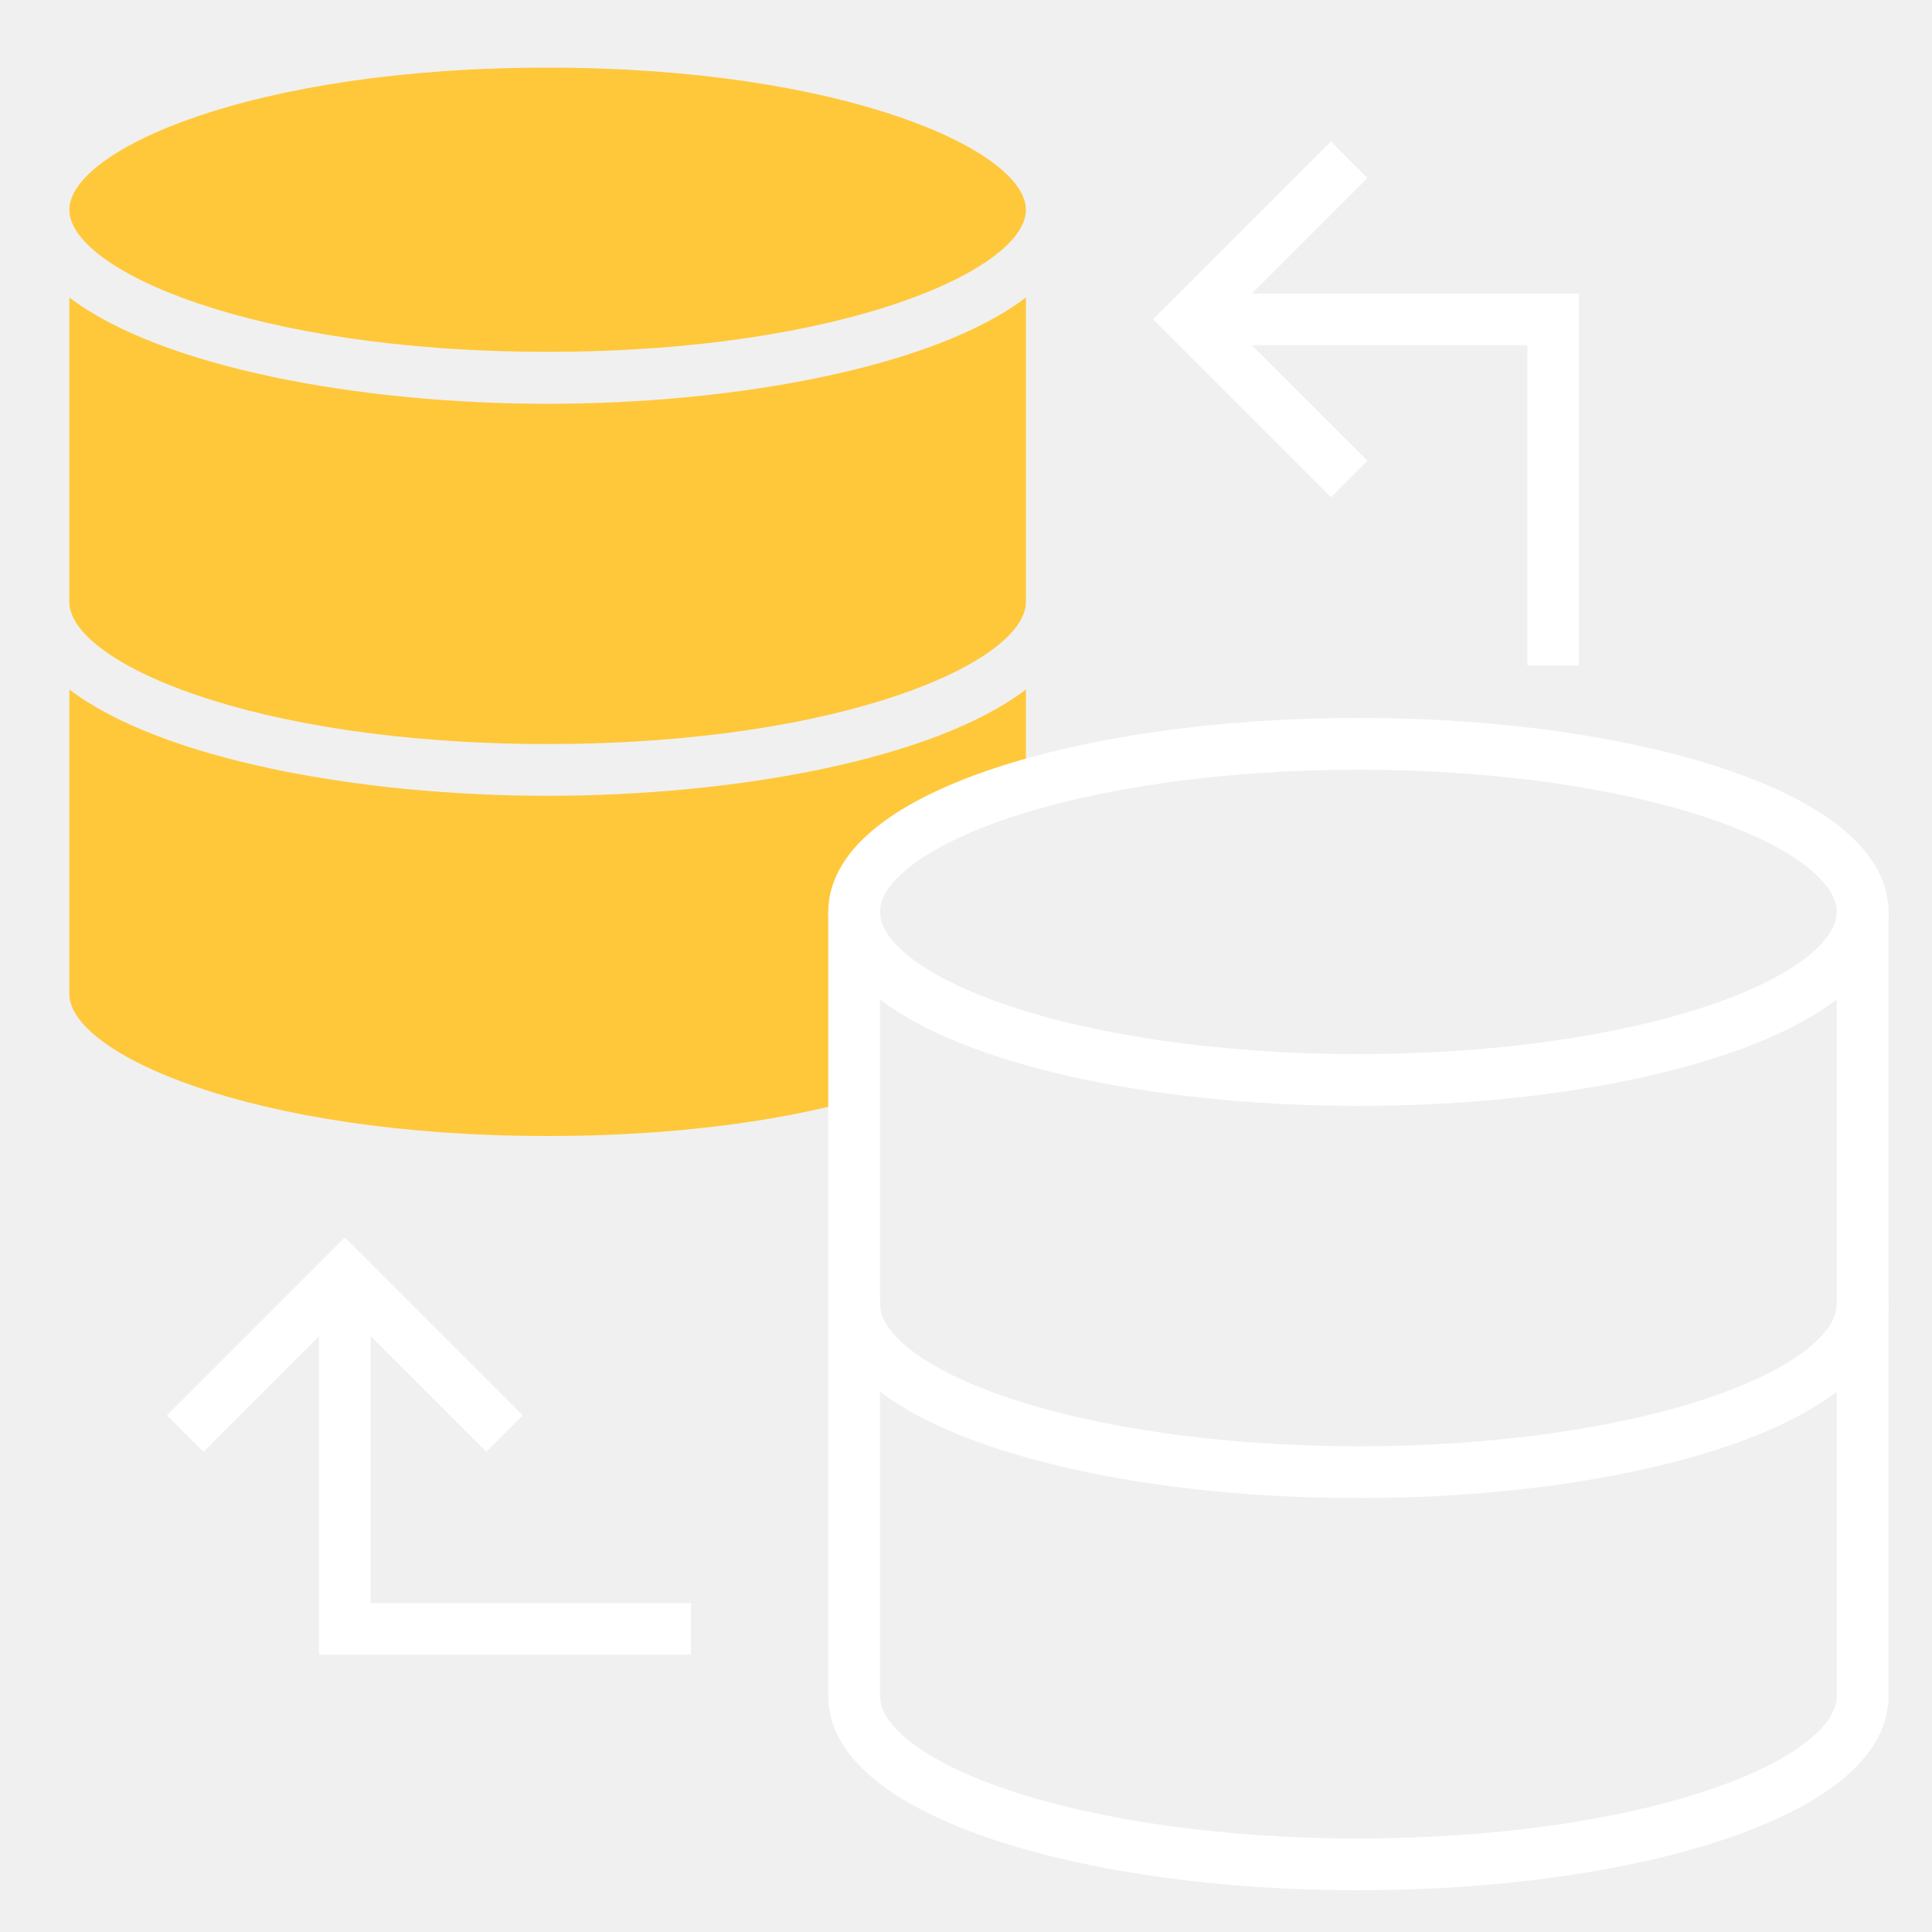
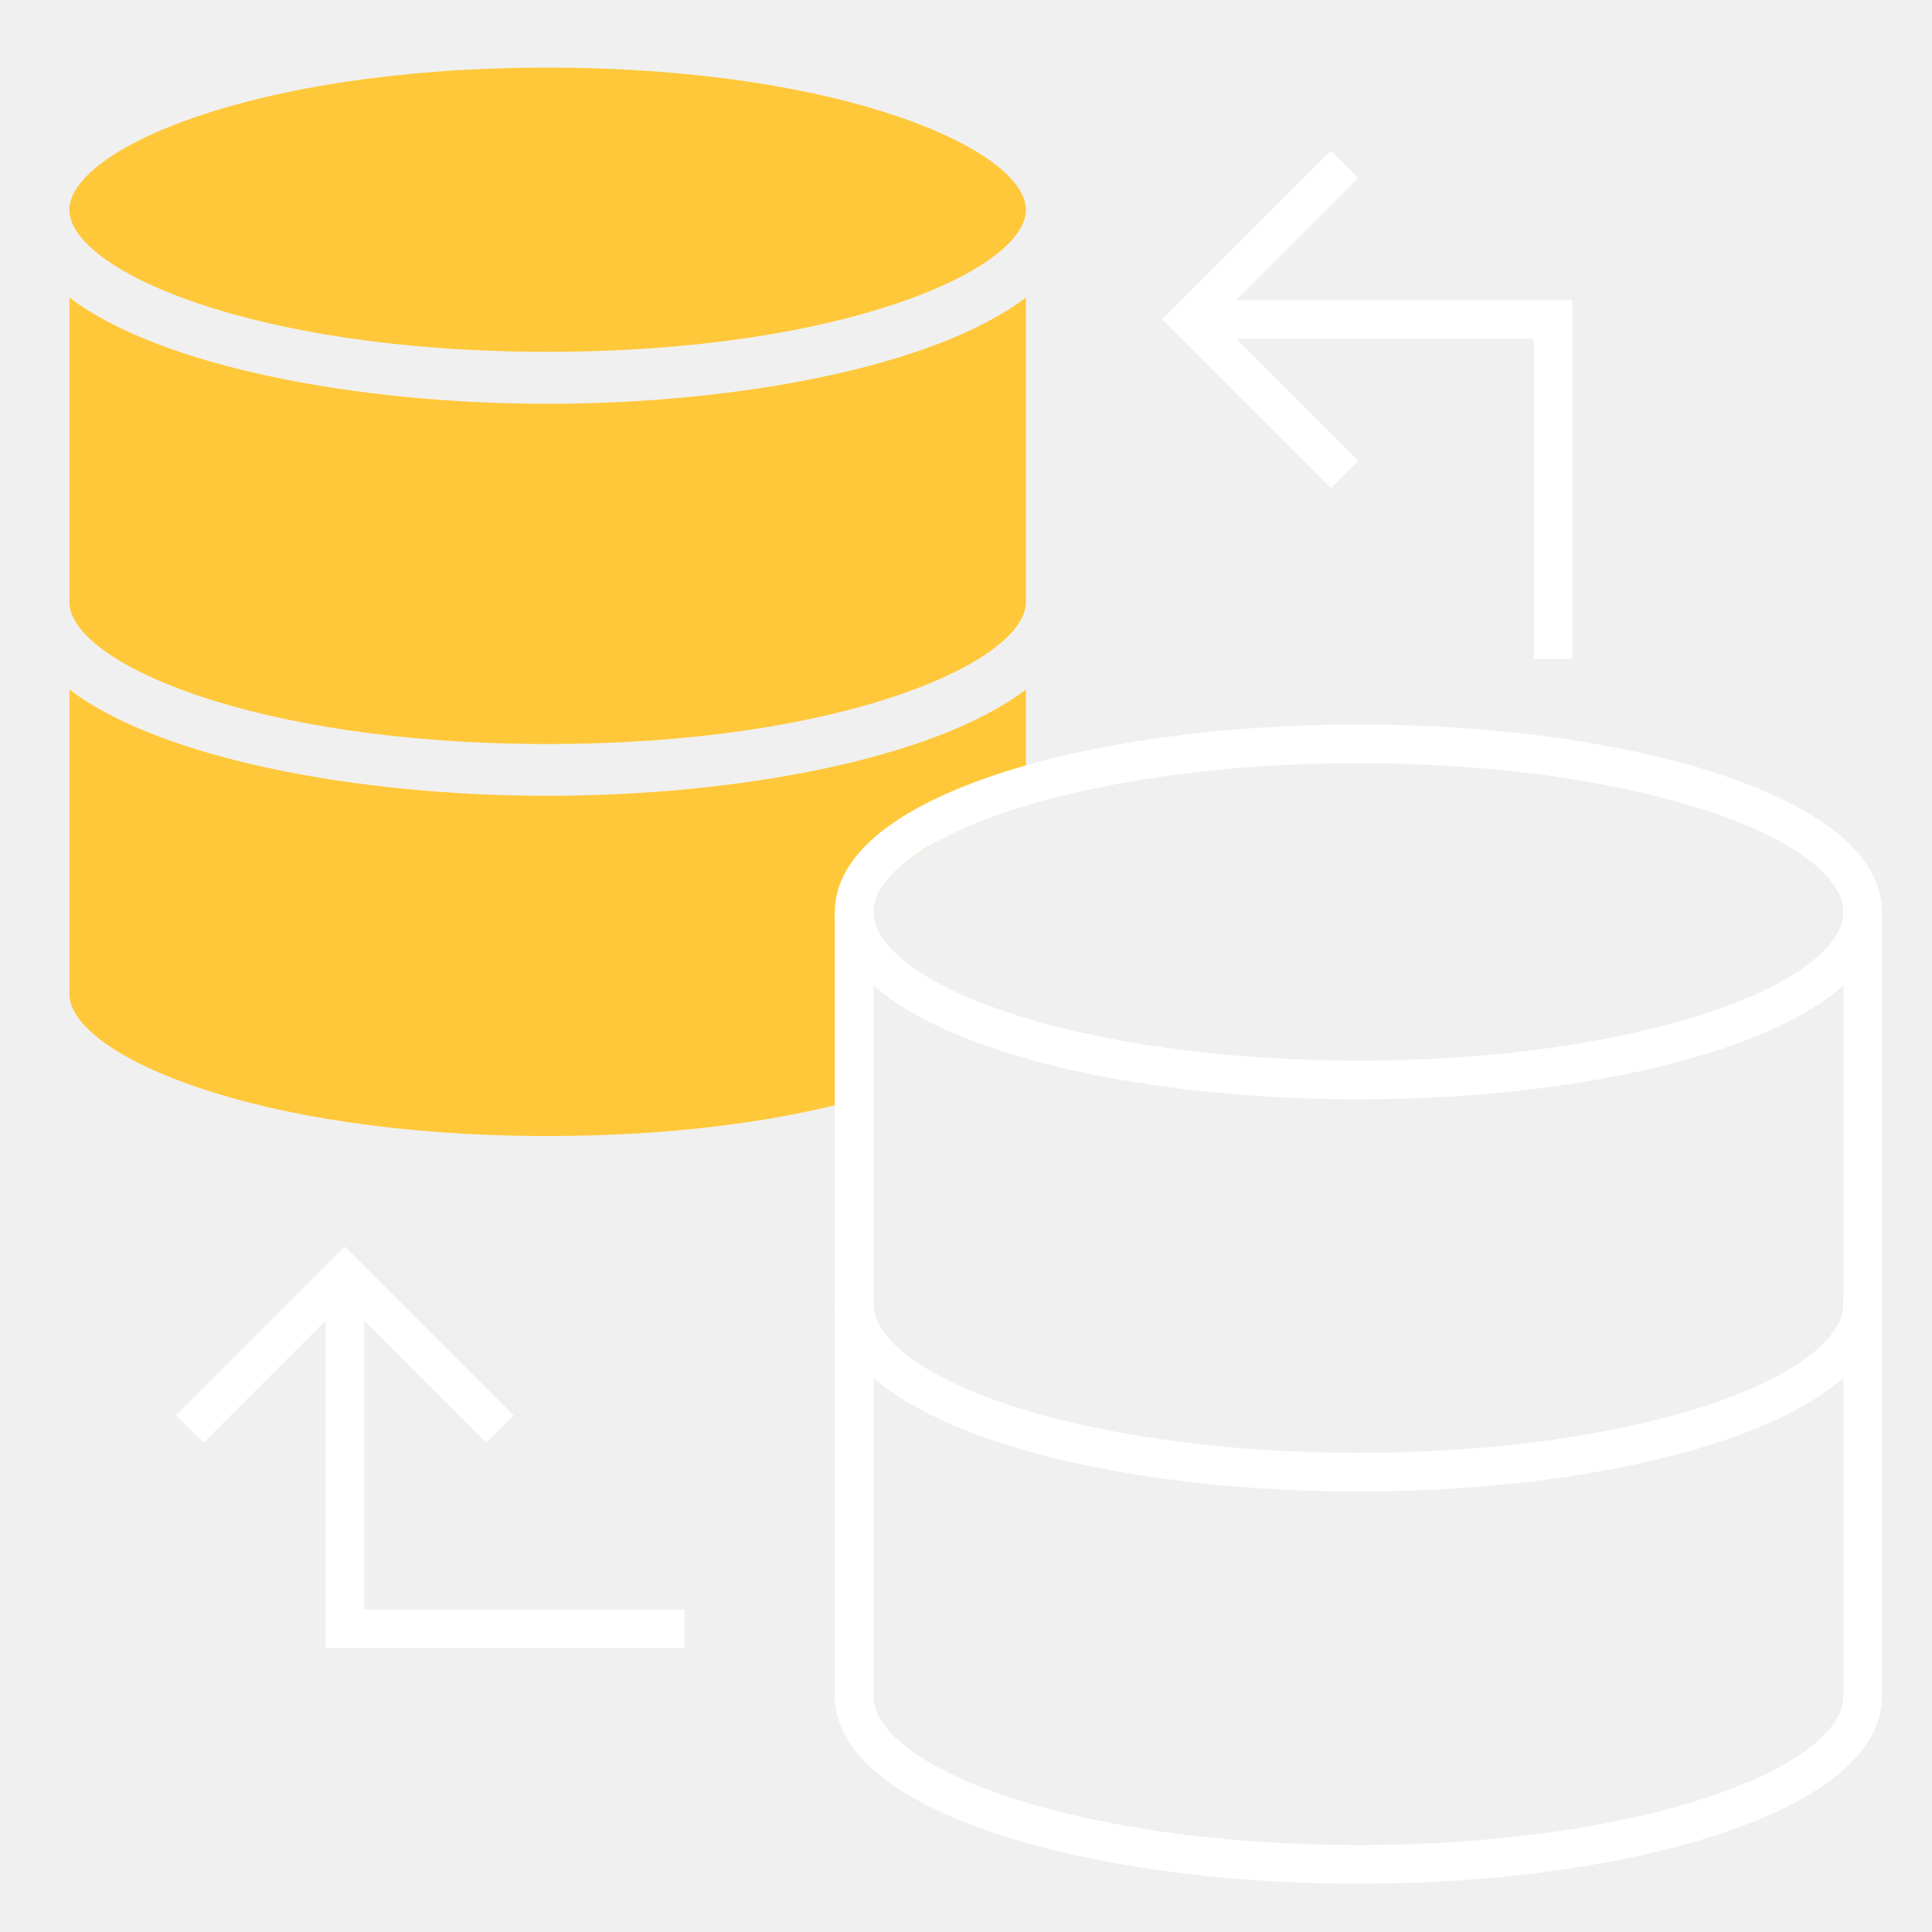
- <svg xmlns="http://www.w3.org/2000/svg" data-tags="Data migration white" id="a" data-name="Layer 1" viewBox="0 0 100 100">
+ <svg xmlns="http://www.w3.org/2000/svg" data-tags="icon, data, migration, white" version="1.1" viewBox="0 0 100 100">
  <defs>
-     <style>.c{stroke-miterlimit:10}.c,.d{stroke-width:2.68px}.c,.d,.e{fill:none;stroke:#fff}.f{fill:#ffc83a}.d{stroke-linecap:round;stroke-linejoin:round}.e{stroke-linecap:square;stroke-width:2.67px}</style>
+     <style>.st0{stroke-linecap:round;stroke-linejoin:round}.st0,.st1,.st2{fill:none;stroke:#fff;stroke-width:2px}.st1{stroke-linecap:square}.st3{fill:#ffc83a}.st2{stroke-miterlimit:10}</style>
  </defs>
-   <g id="b" data-name="Layer 1-2">
-     <g>
-       <path class="f" d="M53.1,15.4v15.76c0,3.07-9.41,7.35-24.76,7.35S3.59,34.24,3.59,31.16v-15.76c4.74,3.6,14.97,5.5,24.75,5.5s20.03-1.9,24.76-5.5Z" />
-       <path class="f" d="M45.06,45.67l8.04-5.01v-4.97c-4.73,3.6-14.96,5.5-24.76,5.5s-20.01-1.9-24.75-5.5v15.76c0,3.07,9.41,7.35,24.75,7.35,6.41,0,11.79-.74,15.87-1.85l.86-11.29Z" />
+   <g id="a" data-tags="Data migration white">
+     <g id="b">
+       <path class="st3" d="M53.1,15.4v15.76c0,3.07-9.41,7.35-24.76,7.35S3.59,34.24,3.59,31.16v-15.76c4.74,3.6,14.97,5.5,24.75,5.5s20.03-1.9,24.76-5.5" />
+       <path class="st3" d="M45.06,45.67l8.04-5.01v-4.97c-4.73,3.6-14.96,5.5-24.76,5.5s-20.01-1.9-24.75-5.5v15.76c0,3.07,9.41,7.35,24.75,7.35,6.41,0,11.79-.74,15.87-1.85l.86-11.29-.01.01ZM53.1,10.86c0,3.07-9.41,7.35-24.76,7.35S3.59,13.94,3.59,10.86,13,3.5,28.34,3.5s24.76,4.29,24.76,7.36" />
+       <path class="st2" d="M44.21,47.2v40.6c0,4.8,11.68,8.7,26.1,8.7s26.1-3.89,26.1-8.7v-40.6" />
+       <ellipse class="st0" cx="70.31" cy="47.2" rx="26.1" ry="8.7" />
+       <path class="st0" d="M44.21,67.5c0,4.8,11.68,8.7,26.1,8.7s26.1-3.89,26.1-8.7" />
    </g>
-     <path class="f" d="M53.1,10.86c0,3.07-9.41,7.35-24.76,7.35S3.59,13.94,3.59,10.86,13,3.5,28.34,3.5s24.76,4.29,24.76,7.36Z" />
-     <path class="c" d="M44.21,47.2v40.6c0,4.8,11.68,8.7,26.1,8.7s26.1-3.89,26.1-8.7v-40.6" />
-     <ellipse class="d" cx="70.31" cy="47.2" rx="26.1" ry="8.7" />
-     <path class="d" d="M44.21,67.5c0,4.8,11.68,8.7,26.1,8.7s26.1-3.89,26.1-8.7" />
+     <path class="st1" d="M80.39,33.11v-16.58h-17.5" />
+     <path class="st1" d="M68.89,9.21l-7.32,7.32,7.32,7.32M34.43,84.31h-16.58v-17.5" />
+     <path class="st1" d="M10.53,73.26l7.32-7.32,7.32,7.32" />
  </g>
-   <polyline class="e" points="80.39 33.11 80.39 16.53 62.89 16.53" />
-   <polyline class="e" points="68.89 9.21 61.57 16.53 68.89 23.85" />
-   <polyline class="e" points="34.43 84.31 17.85 84.31 17.85 66.81" />
-   <polyline class="e" points="10.53 73.26 17.85 65.94 25.17 73.26" />
</svg>
